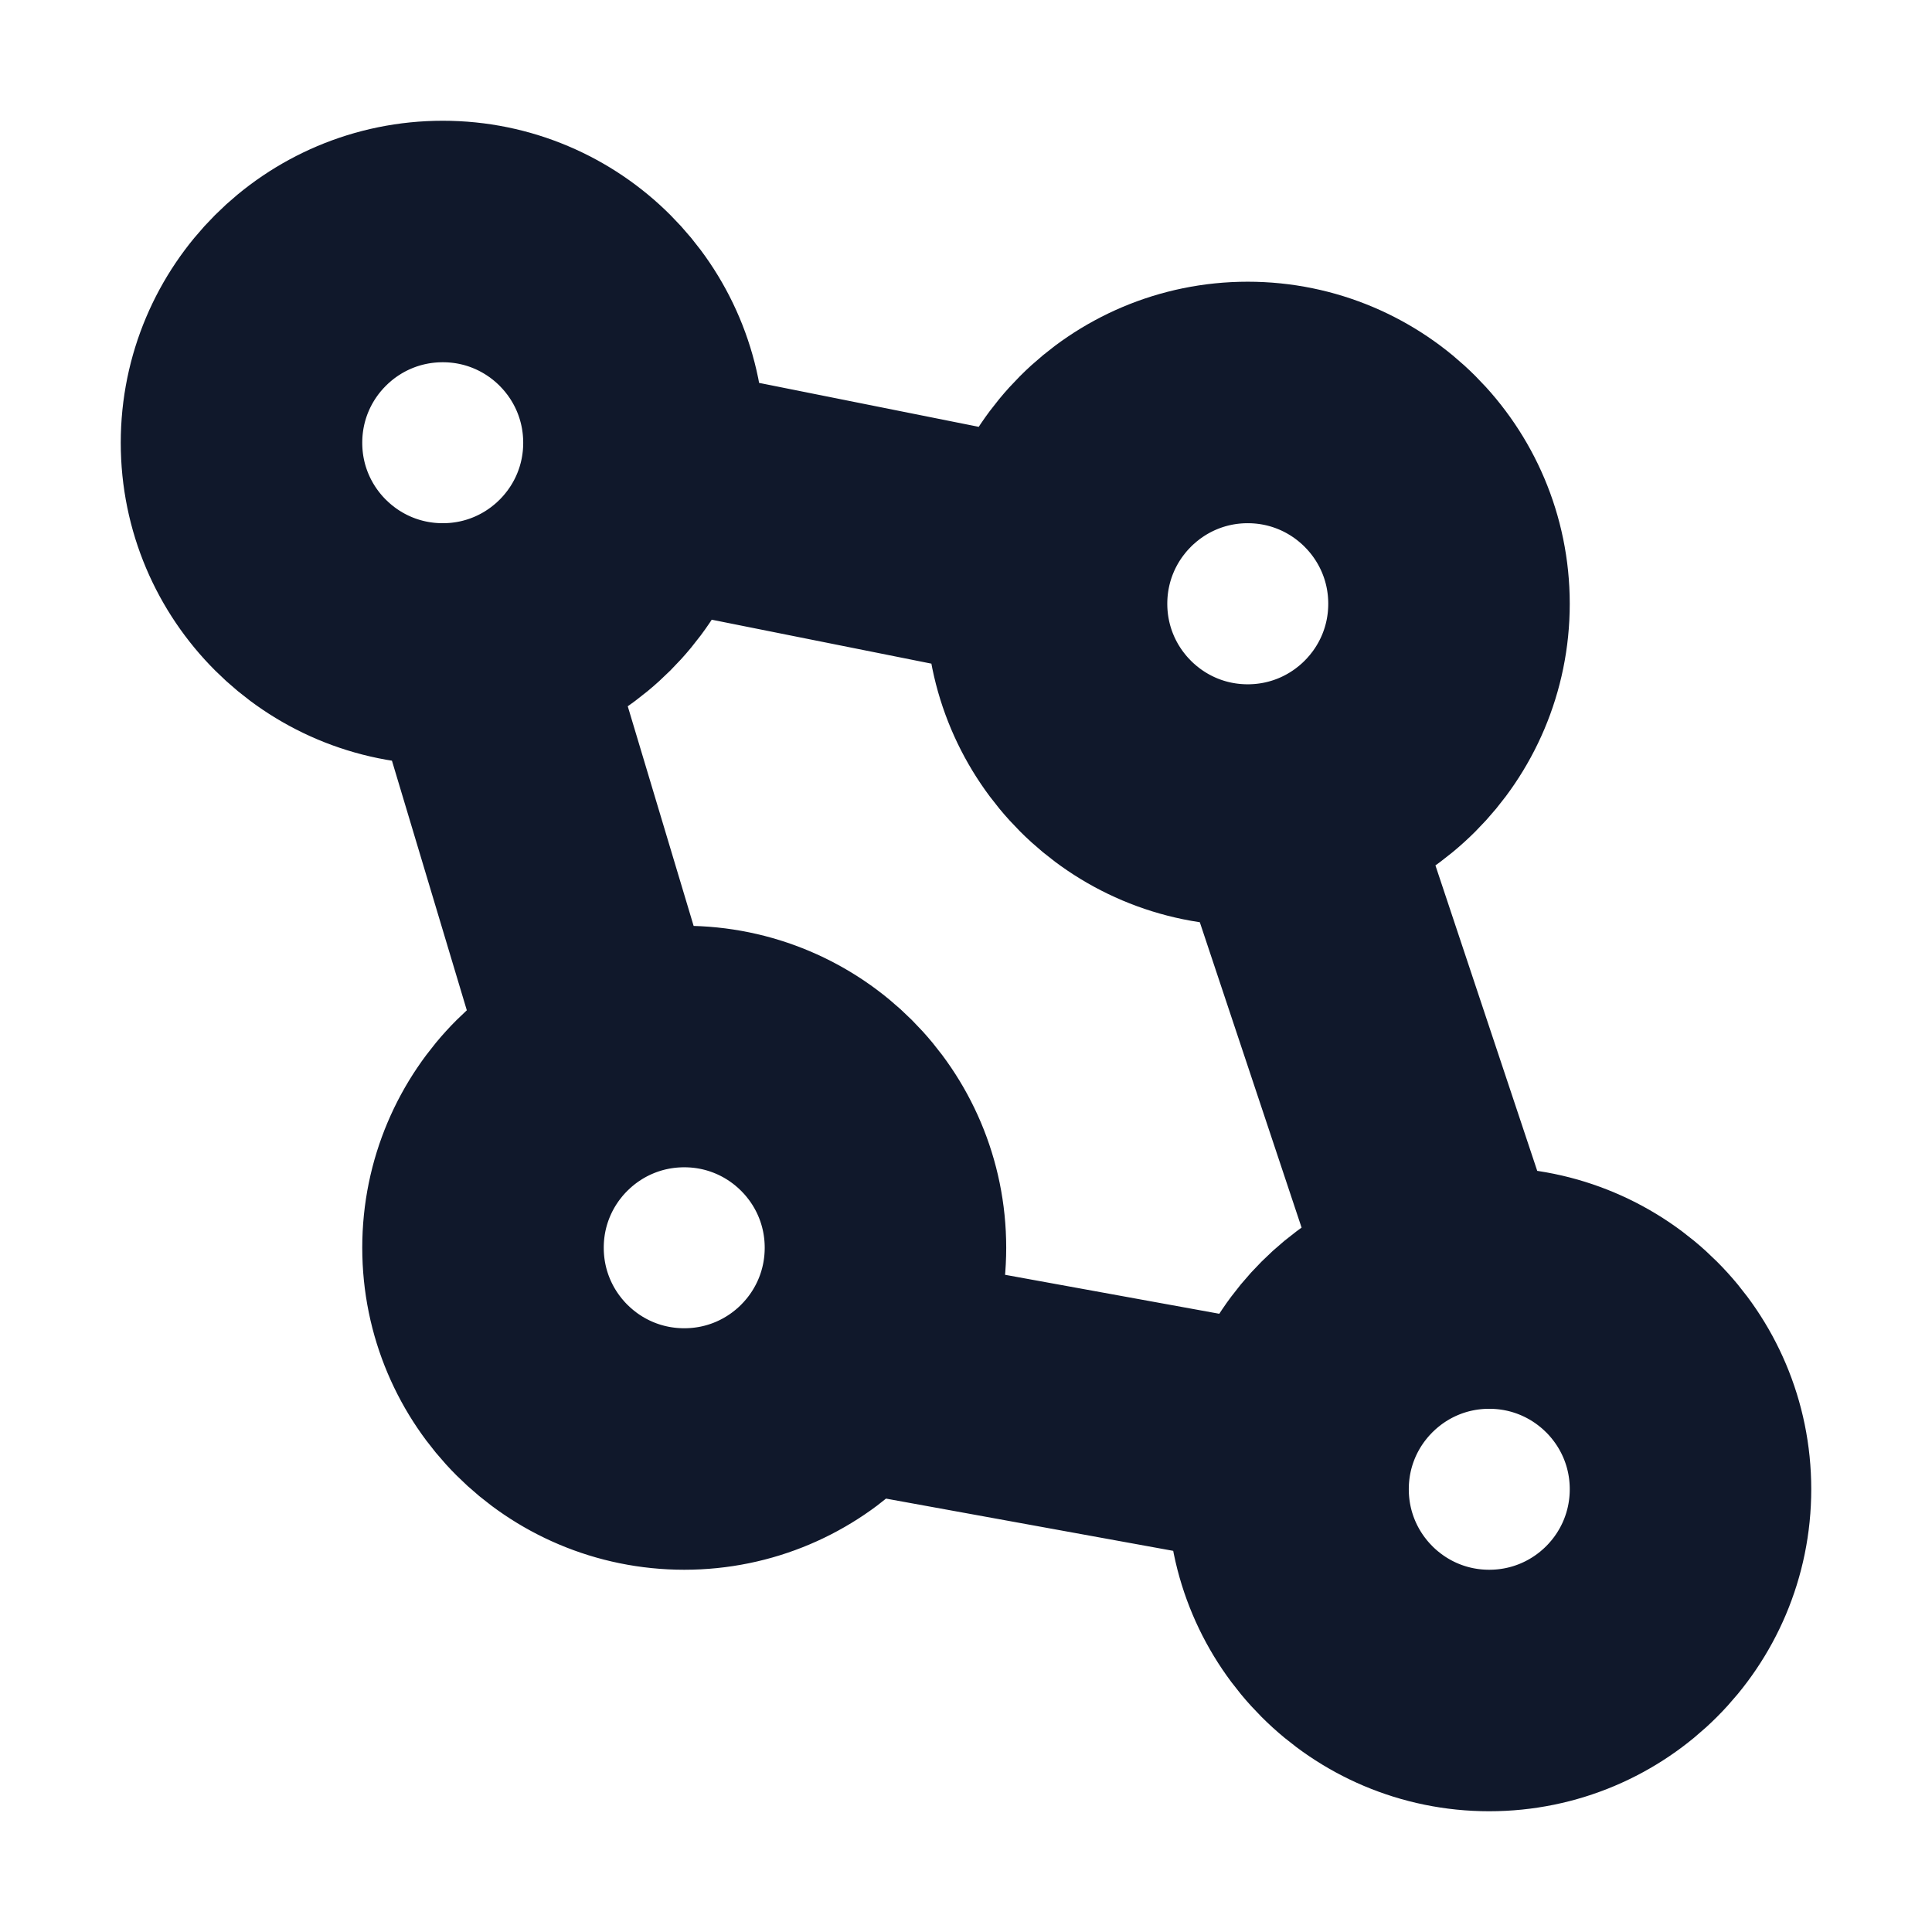
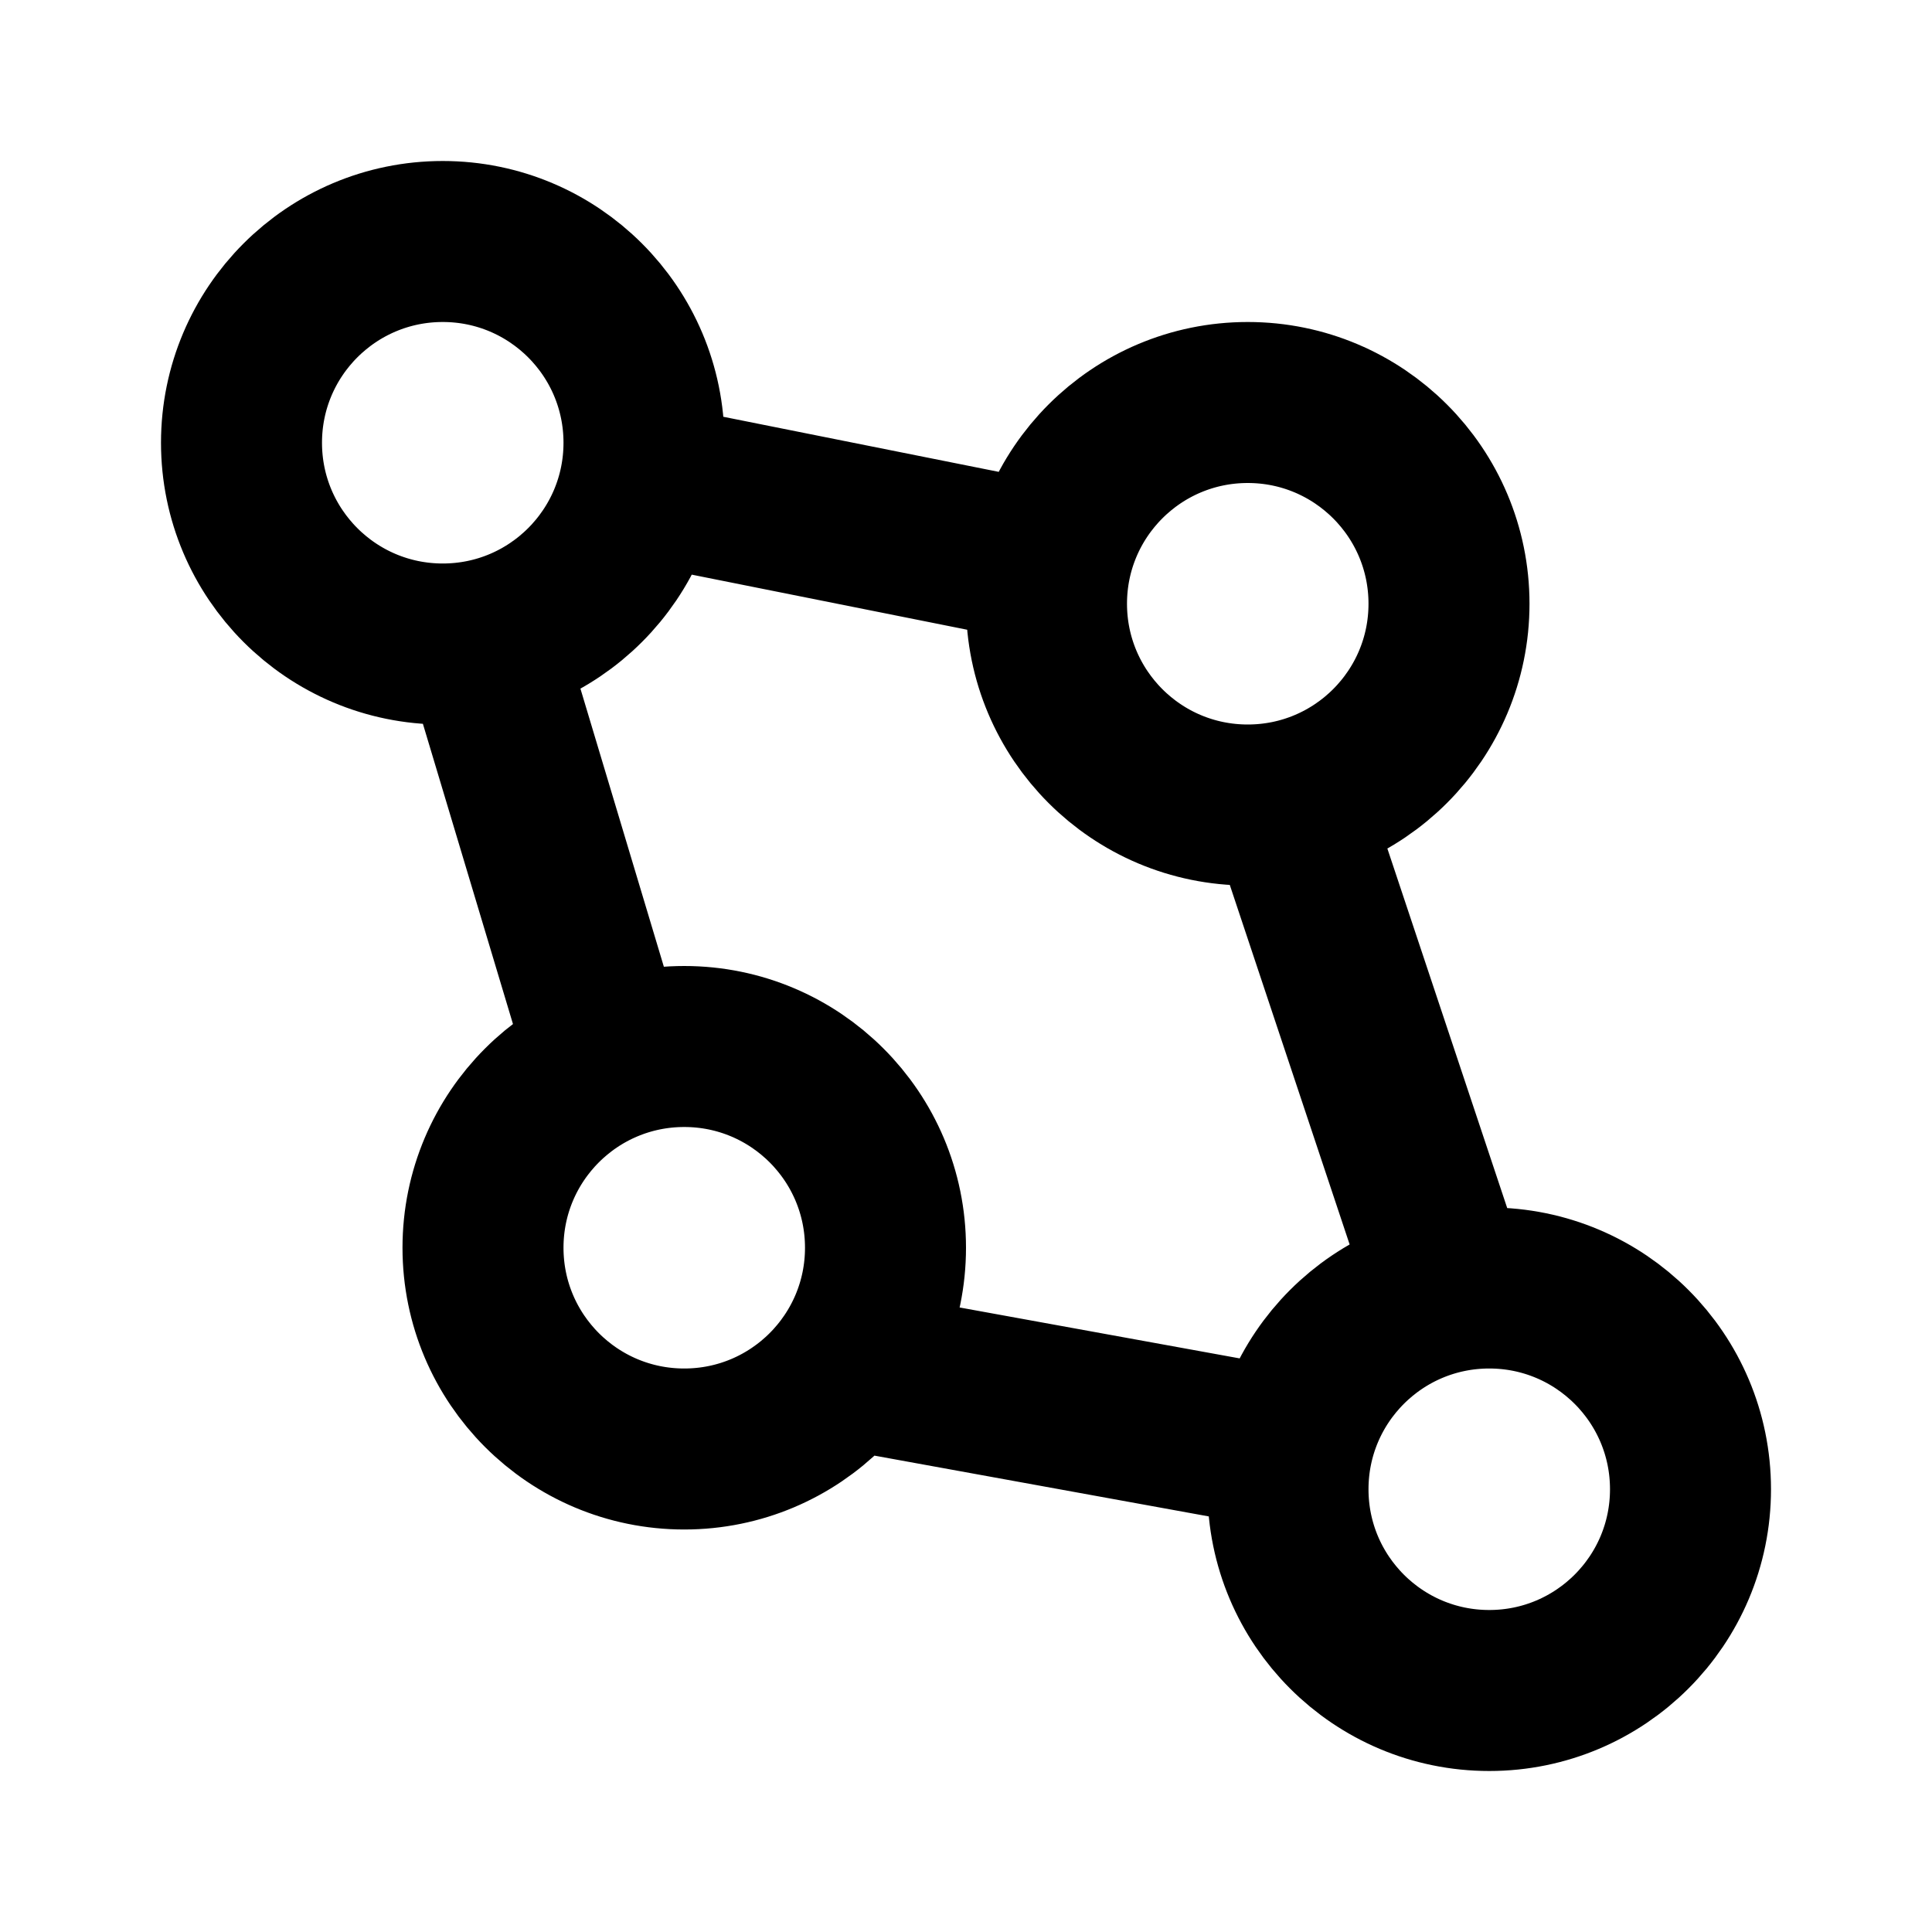
- <svg xmlns="http://www.w3.org/2000/svg" width="16" height="16" viewBox="0 0 16 16" fill="none">
-   <path d="M5.333 4L8.667 4.667M10.667 6.667L12 10.667M10.667 12L7 11.333M5 8.667L4 5.333M5.333 3.667C5.333 4.587 4.587 5.333 3.667 5.333C2.746 5.333 2 4.587 2 3.667C2 2.746 2.746 2 3.667 2C4.587 2 5.333 2.746 5.333 3.667ZM7.333 10.333C7.333 11.254 6.587 12 5.667 12C4.746 12 4 11.254 4 10.333C4 9.413 4.746 8.667 5.667 8.667C6.587 8.667 7.333 9.413 7.333 10.333ZM12 5C12 5.92 11.254 6.667 10.333 6.667C9.413 6.667 8.667 5.92 8.667 5C8.667 4.08 9.413 3.333 10.333 3.333C11.254 3.333 12 4.08 12 5ZM14 12.333C14 13.254 13.254 14 12.333 14C11.413 14 10.667 13.254 10.667 12.333C10.667 11.413 11.413 10.667 12.333 10.667C13.254 10.667 14 11.413 14 12.333Z" stroke="#10182B" stroke-width="2" stroke-linecap="round" stroke-linejoin="round" />
+ <svg xmlns="http://www.w3.org/2000/svg" width="24" height="24" viewBox="0 0 24 24" fill="none">
+   <path d="M8 6L13 7M16 10L18 16M16 18L10.5 17M7.5 13L6 8M8 5.5C8 6.881 6.881 8 5.5 8C4.119 8 3 6.881 3 5.5C3 4.119 4.119 3 5.5 3C6.881 3 8 4.119 8 5.5ZM11 15.5C11 16.881 9.881 18 8.5 18C7.119 18 6 16.881 6 15.5C6 14.119 7.119 13 8.5 13C9.881 13 11 14.119 11 15.5ZM18 7.5C18 8.881 16.881 10 15.5 10C14.119 10 13 8.881 13 7.5C13 6.119 14.119 5 15.5 5C16.881 5 18 6.119 18 7.5ZM21 18.5C21 19.881 19.881 21 18.5 21C17.119 21 16 19.881 16 18.5C16 17.119 17.119 16 18.5 16C19.881 16 21 17.119 21 18.5Z" stroke="currentColor" stroke-width="2" stroke-linecap="round" stroke-linejoin="round" />
</svg>
